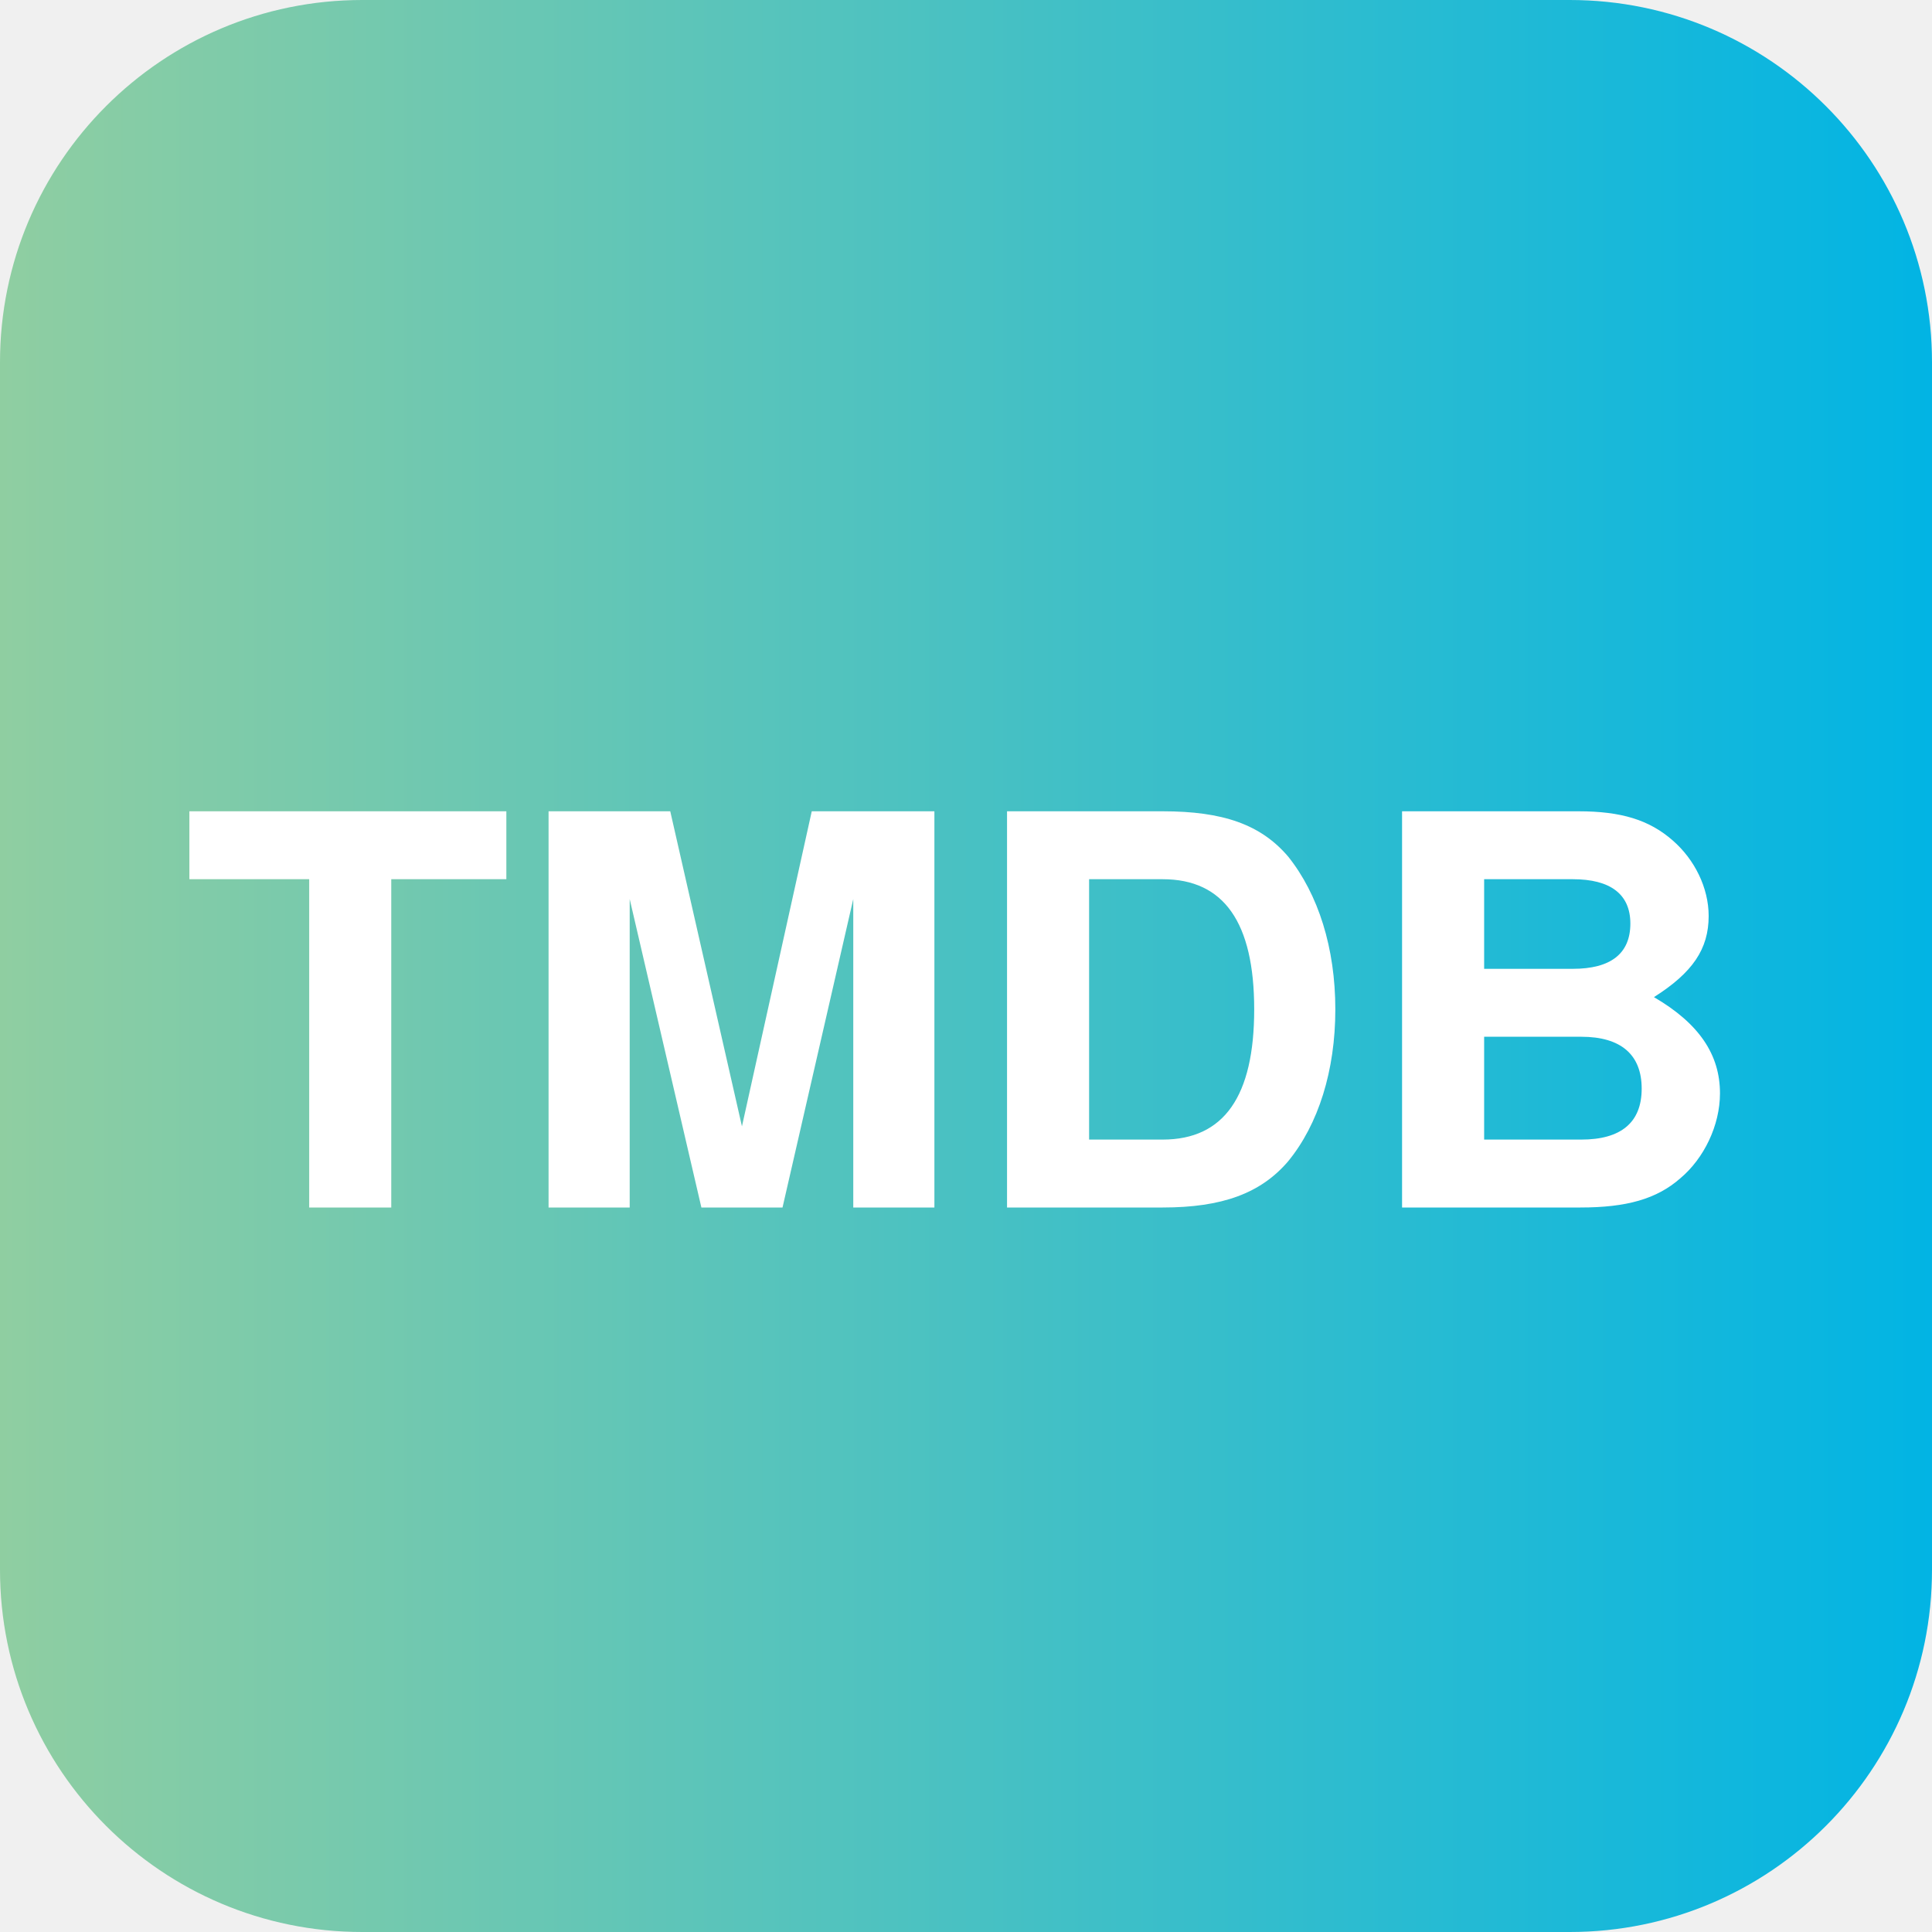
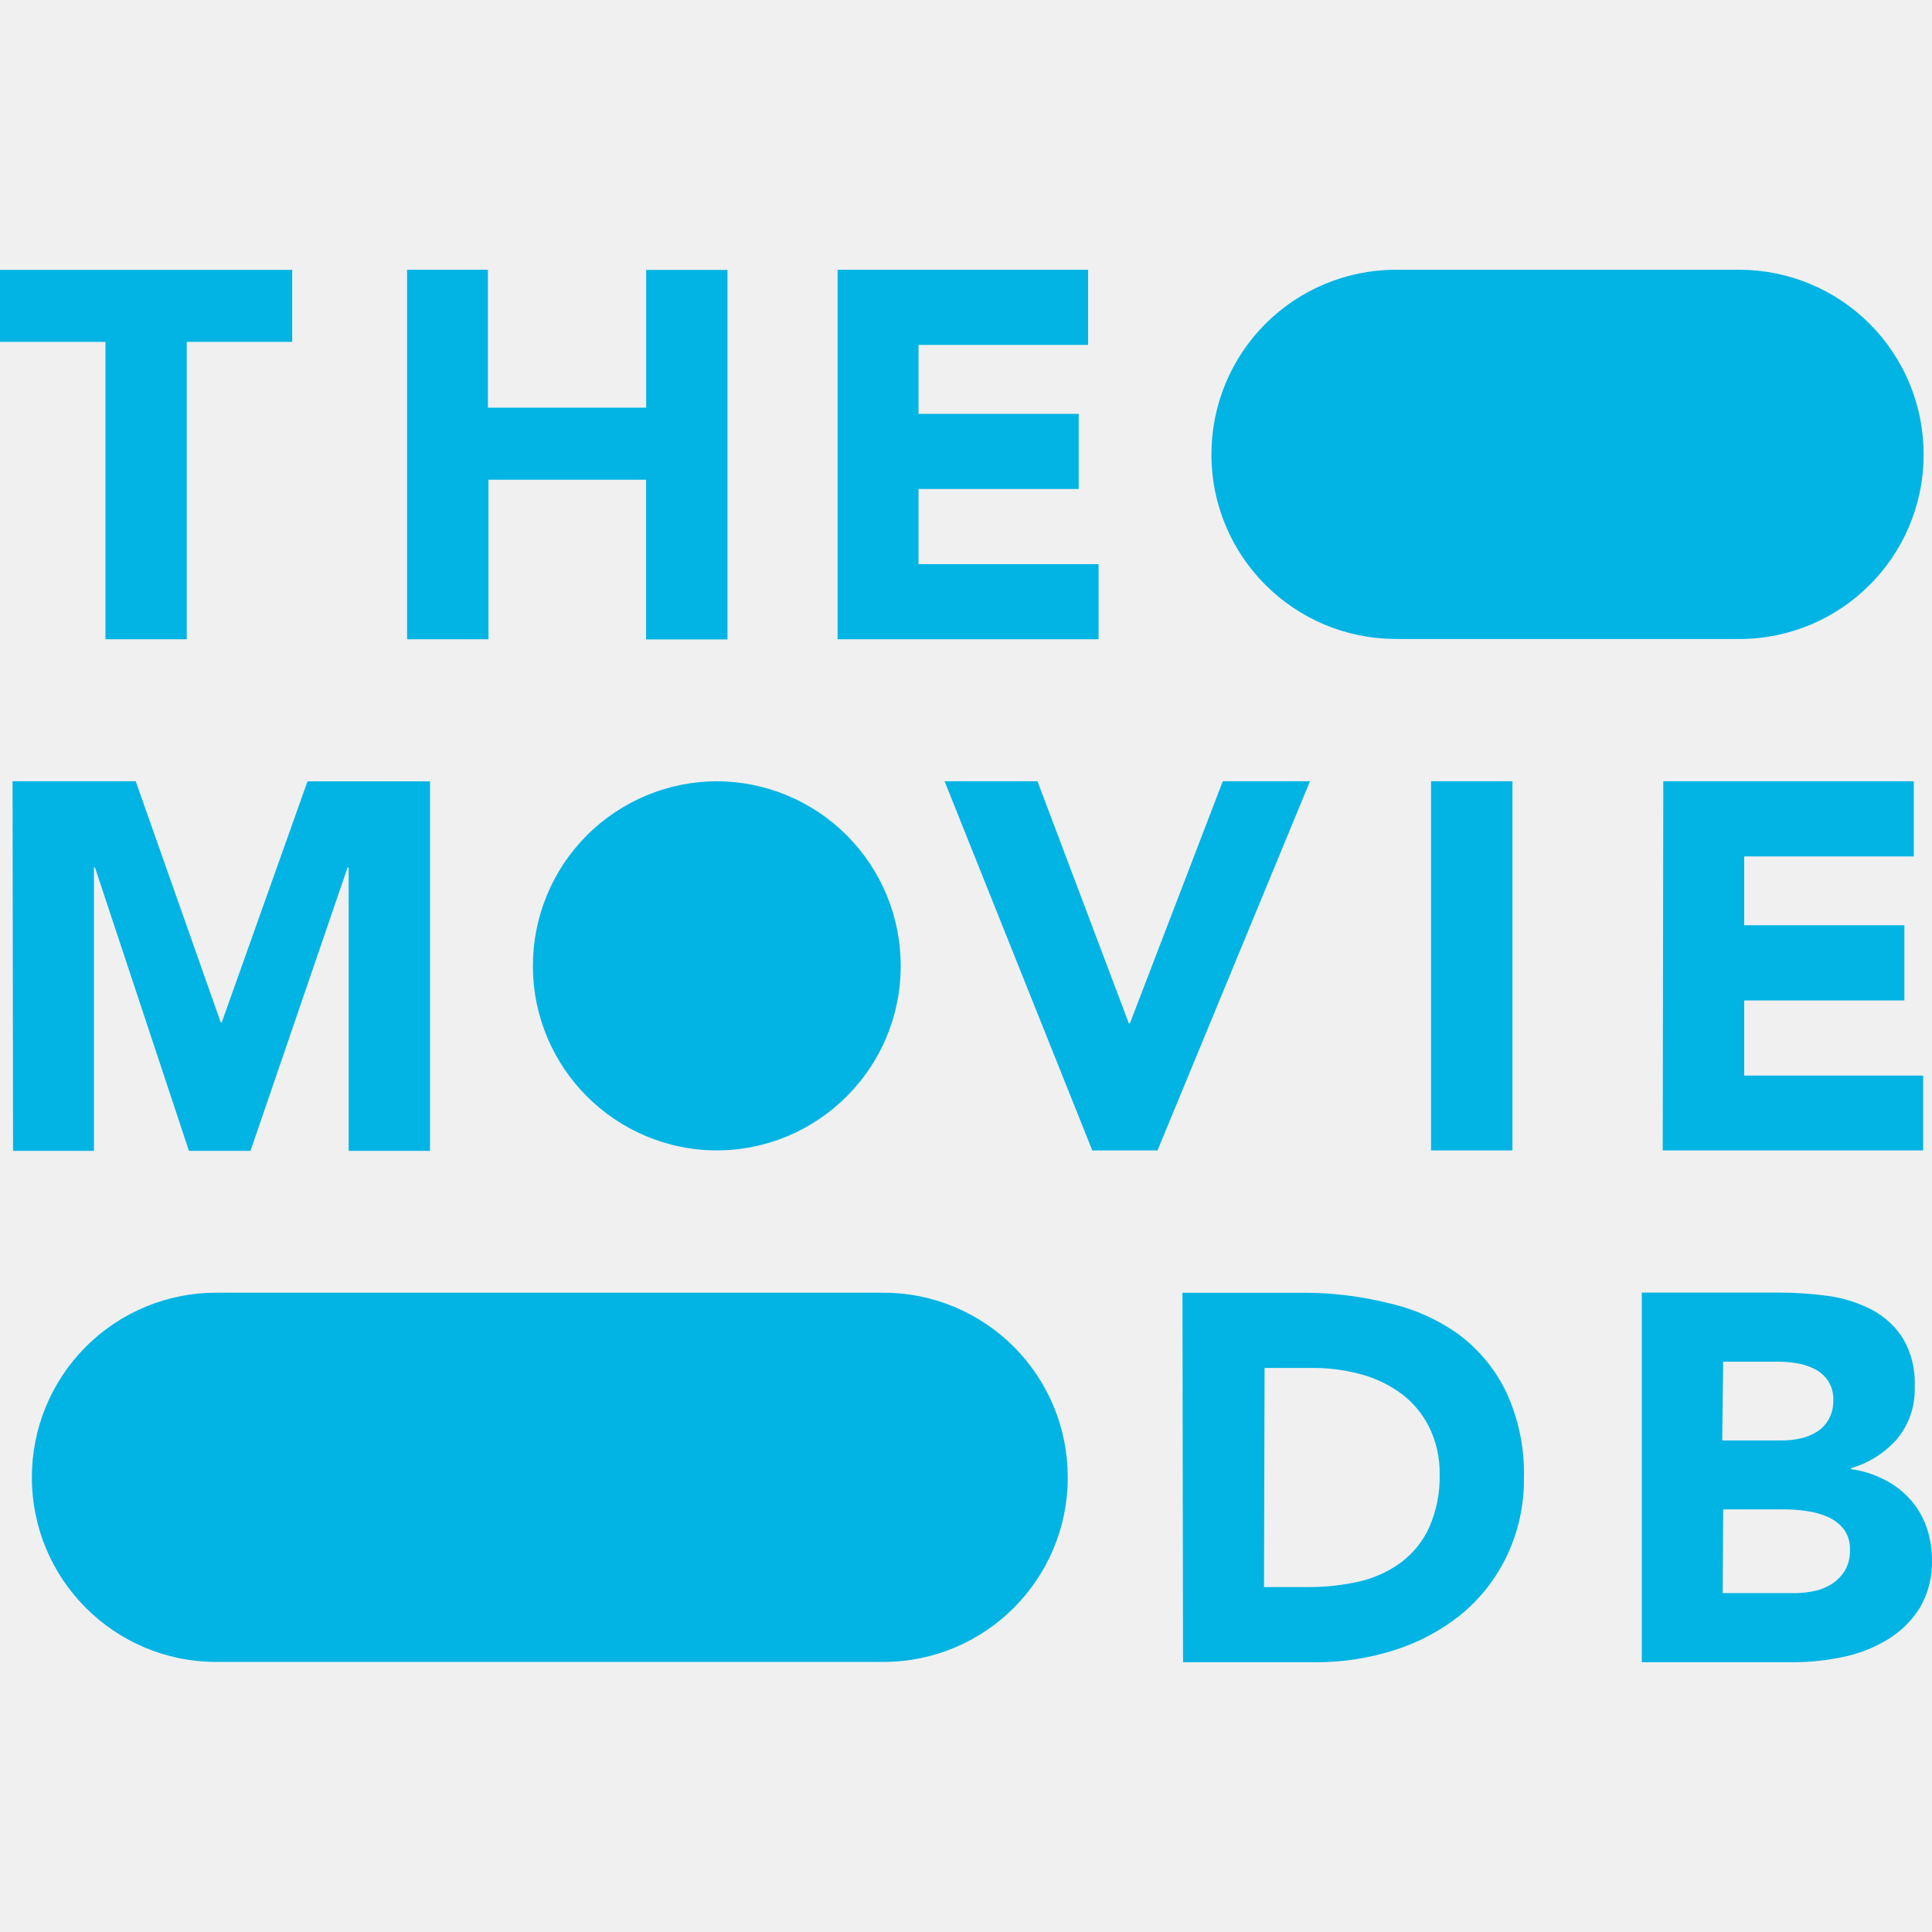
- <svg xmlns="http://www.w3.org/2000/svg" viewBox="0 0 32 32" role="img" aria-label="TMDB">
-   <defs>
-     <linearGradient id="t" x1="0" y1="0" x2="1" y2="0">
-       <stop offset="0" stop-color="#90CEA1" />
-       <stop offset="1" stop-color="#01B4E4" />
-     </linearGradient>
-   </defs>
-   <rect width="32" height="32" rx="6" fill="url(#t)" />
-   <text x="16" y="20" text-anchor="middle" font-family="Helvetica,Arial,sans-serif" font-size="9" font-weight="bold" fill="#fff">TMDB</text>
+ <svg xmlns="http://www.w3.org/2000/svg" fill="#01B4E4" role="img" viewBox="0 0 24 24">
+   <path d="M6.62 12a2.291 2.291 0 0 1 2.292-2.295h-.013A2.291 2.291 0 0 1 11.189 12a2.291 2.291 0 0 1-2.29 2.291h.013A2.291 2.291 0 0 1 6.62 12zm10.72-4.062h4.266a2.291 2.291 0 0 0 2.29-2.291 2.291 2.291 0 0 0-2.29-2.296H17.34a2.291 2.291 0 0 0-2.291 2.296 2.291 2.291 0 0 0 2.29 2.29zM2.688 20.645h8.285a2.291 2.291 0 0 0 2.291-2.292 2.291 2.291 0 0 0-2.29-2.295H2.687a2.291 2.291 0 0 0-2.291 2.295 2.291 2.291 0 0 0 2.29 2.292zm10.881-6.354h.81l1.894-4.586H15.19l-1.154 3.008h-.013l-1.135-3.008h-1.154zm4.208 0h1.011V9.705h-1.011zm2.878 0h3.235v-.93h-2.223v-.933h1.99v-.934h-1.99v-.855h2.107v-.934h-3.112zM1.31 7.941h1.01V4.247h1.31v-.895H0v.895h1.31zm3.747 0h1.011V5.959h1.958v1.984h1.011v-4.59h-1.01v1.711H6.061V3.351H5.057zm5.348 0h3.242v-.933H11.41v-.934h1.99v-.933h-1.99v-.856h2.107v-.934h-3.112zM.162 14.296h1.005v-3.52h.013l1.167 3.52h.765l1.206-3.52h.013v3.52h1.011v-4.59H3.82L2.755 12.7h-.013L1.686 9.705H.156zm14.534 6.353h1.641a3.188 3.188 0 0 0 .98-.149 2.531 2.531 0 0 0 .824-.437 2.123 2.123 0 0 0 .567-.713 2.193 2.193 0 0 0 .223-.983 2.399 2.399 0 0 0-.218-1.07 1.958 1.958 0 0 0-.586-.716 2.405 2.405 0 0 0-.873-.392 4.349 4.349 0 0 0-1.046-.13h-1.519zm1.013-3.656h.596a2.26 2.26 0 0 1 .606.08 1.514 1.514 0 0 1 .503.244 1.167 1.167 0 0 1 .34.412 1.28 1.28 0 0 1 .13.587 1.546 1.546 0 0 1-.13.658 1.127 1.127 0 0 1-.347.433 1.41 1.41 0 0 1-.518.238 2.797 2.797 0 0 1-.649.07h-.538zm4.686 3.656h1.88a2.997 2.997 0 0 0 .613-.064 1.735 1.735 0 0 0 .554-.214 1.221 1.221 0 0 0 .402-.39 1.105 1.105 0 0 0 .155-.606 1.188 1.188 0 0 0-.071-.415 1.01 1.01 0 0 0-.204-.34 1.087 1.087 0 0 0-.317-.24 1.297 1.297 0 0 0-.413-.13v-.012a1.203 1.203 0 0 0 .575-.366.962.962 0 0 0 .216-.648 1.081 1.081 0 0 0-.149-.603 1.022 1.022 0 0 0-.389-.354 1.673 1.673 0 0 0-.54-.169 4.463 4.463 0 0 0-.6-.041h-1.712zm1.011-3.734h.687a1.4 1.4 0 0 1 .24.022.748.748 0 0 1 .22.075.432.432 0 0 1 .16.147.418.418 0 0 1 .061.236.47.47 0 0 1-.055.233.433.433 0 0 1-.146.156.62.62 0 0 1-.204.084 1.058 1.058 0 0 1-.23.026h-.745zm0 1.835h.765a1.96 1.96 0 0 1 .266.02 1.015 1.015 0 0 1 .26.07.519.519 0 0 1 .204.152.406.406 0 0 1 .08.26.481.481 0 0 1-.06.253.519.519 0 0 1-.16.168.62.62 0 0 1-.217.09 1.155 1.155 0 0 1-.237.027H21.4z" />
</svg>
